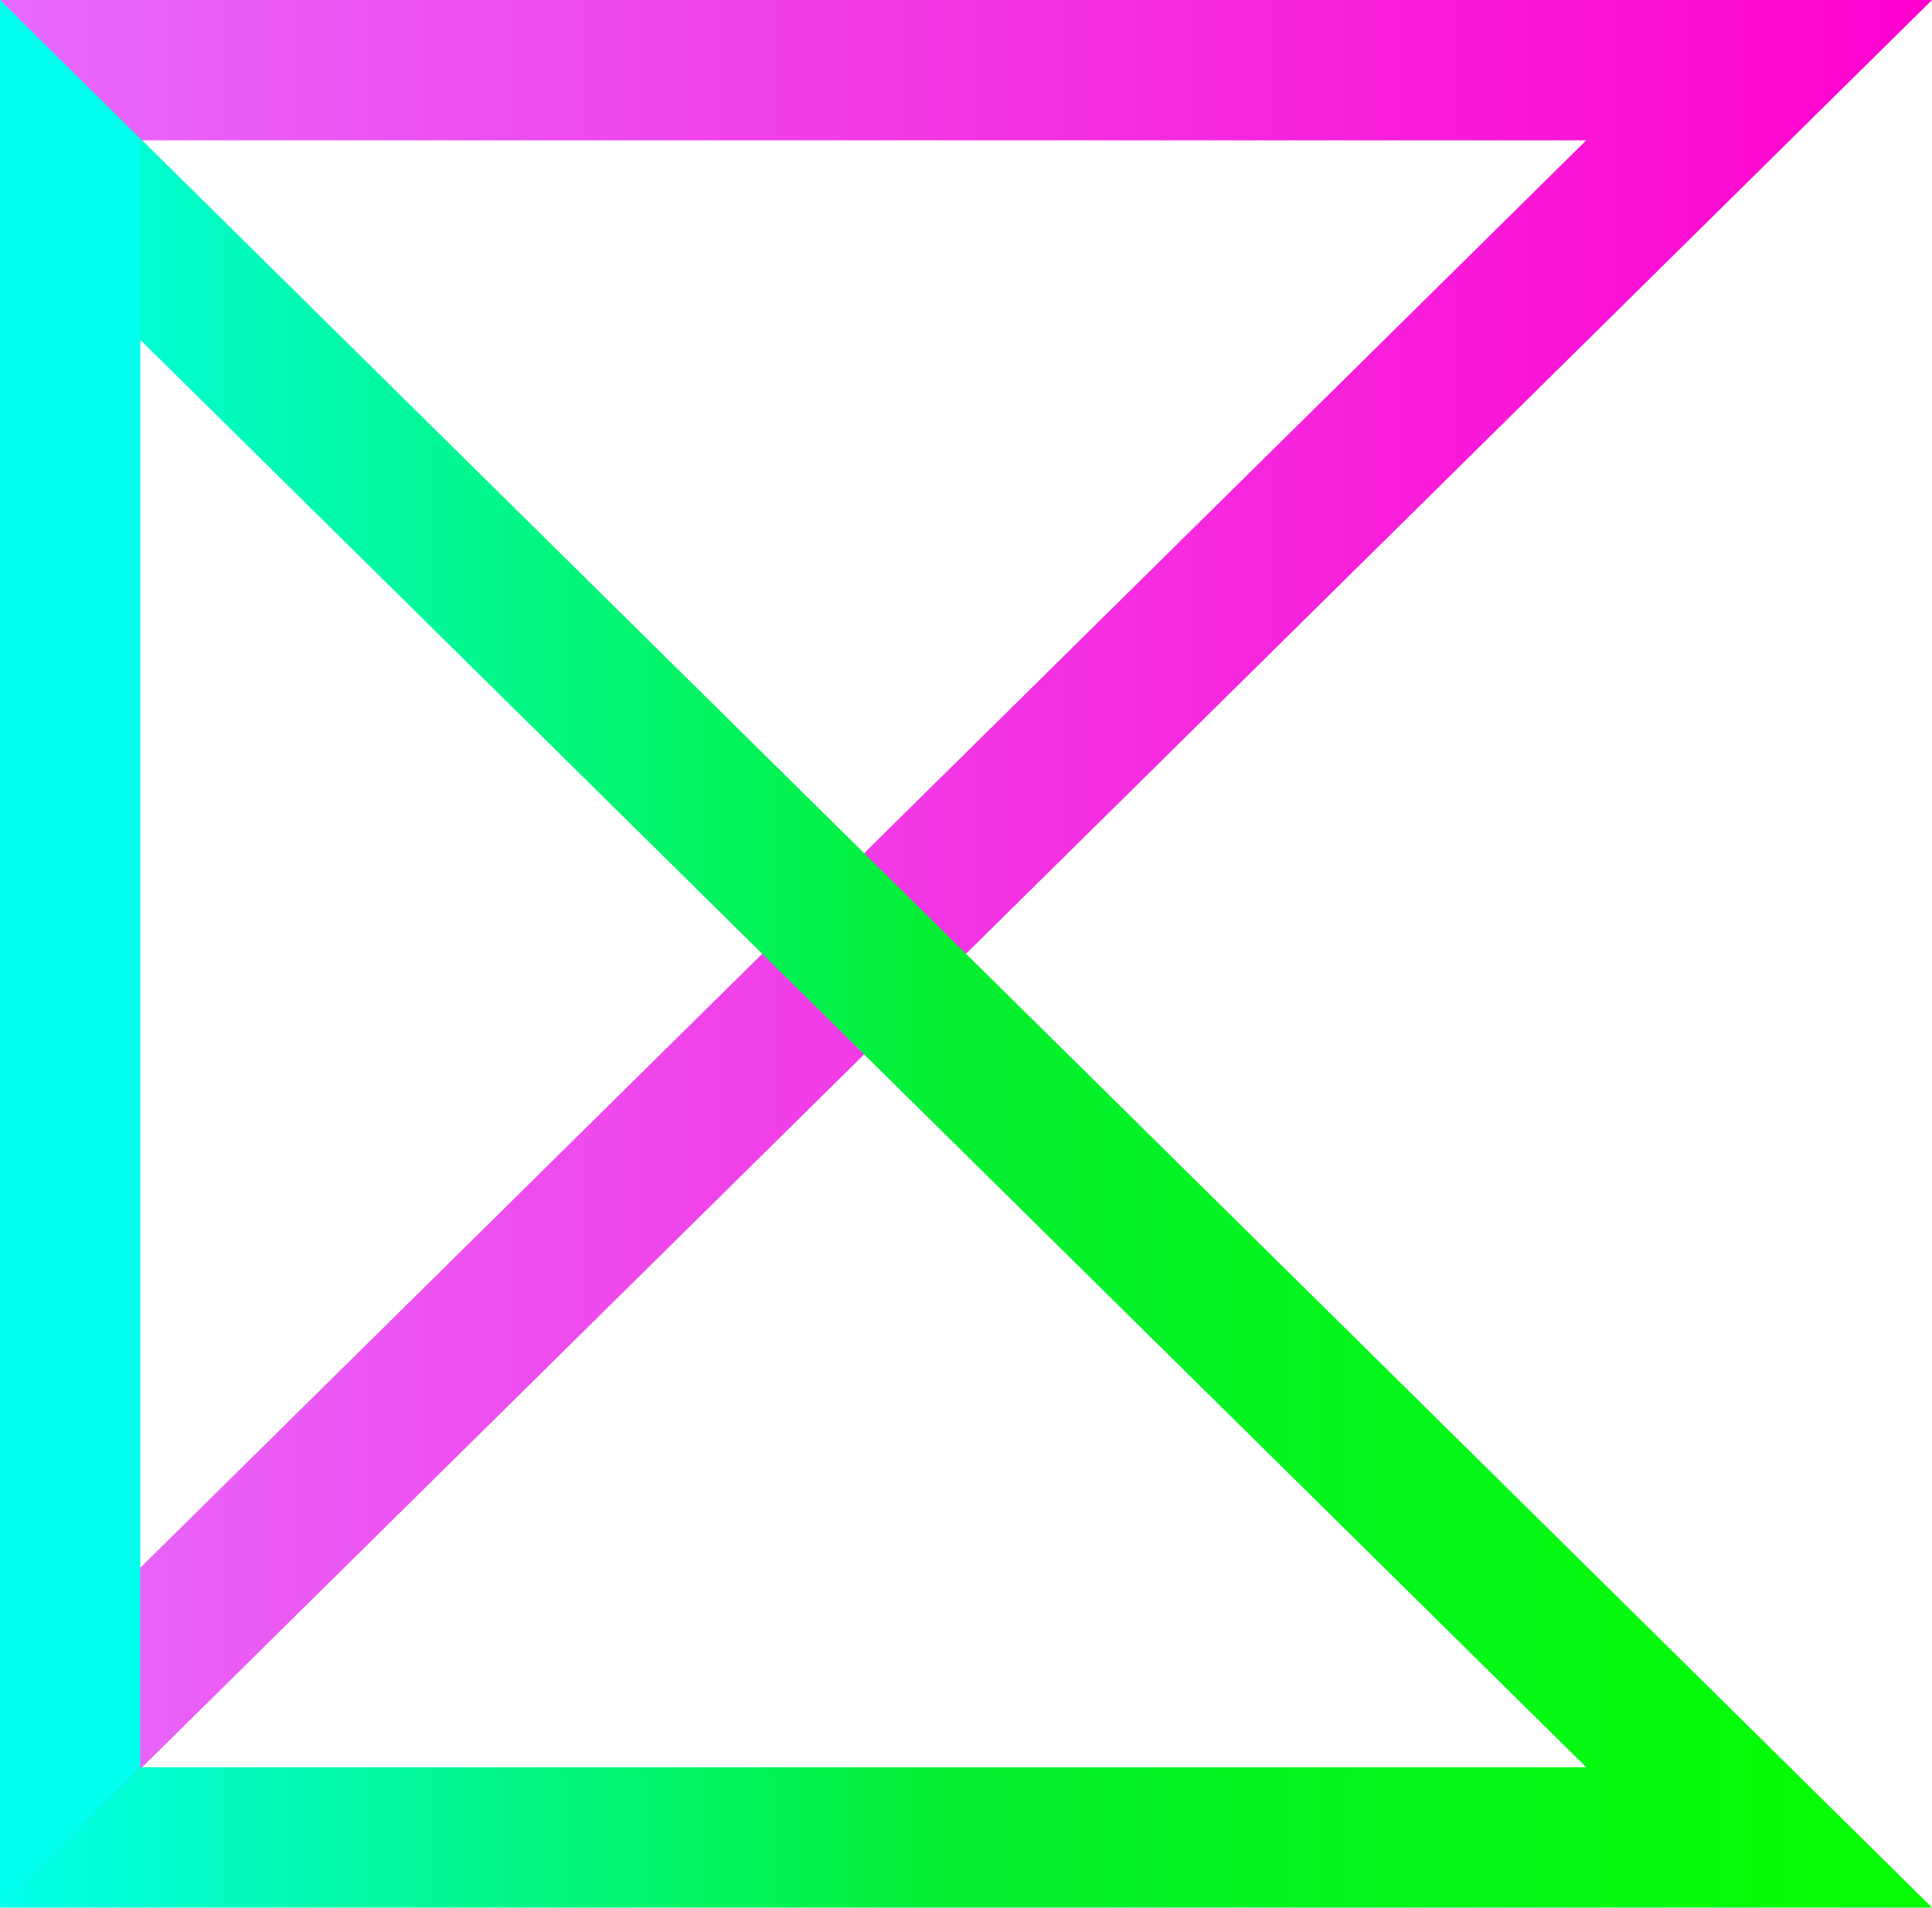
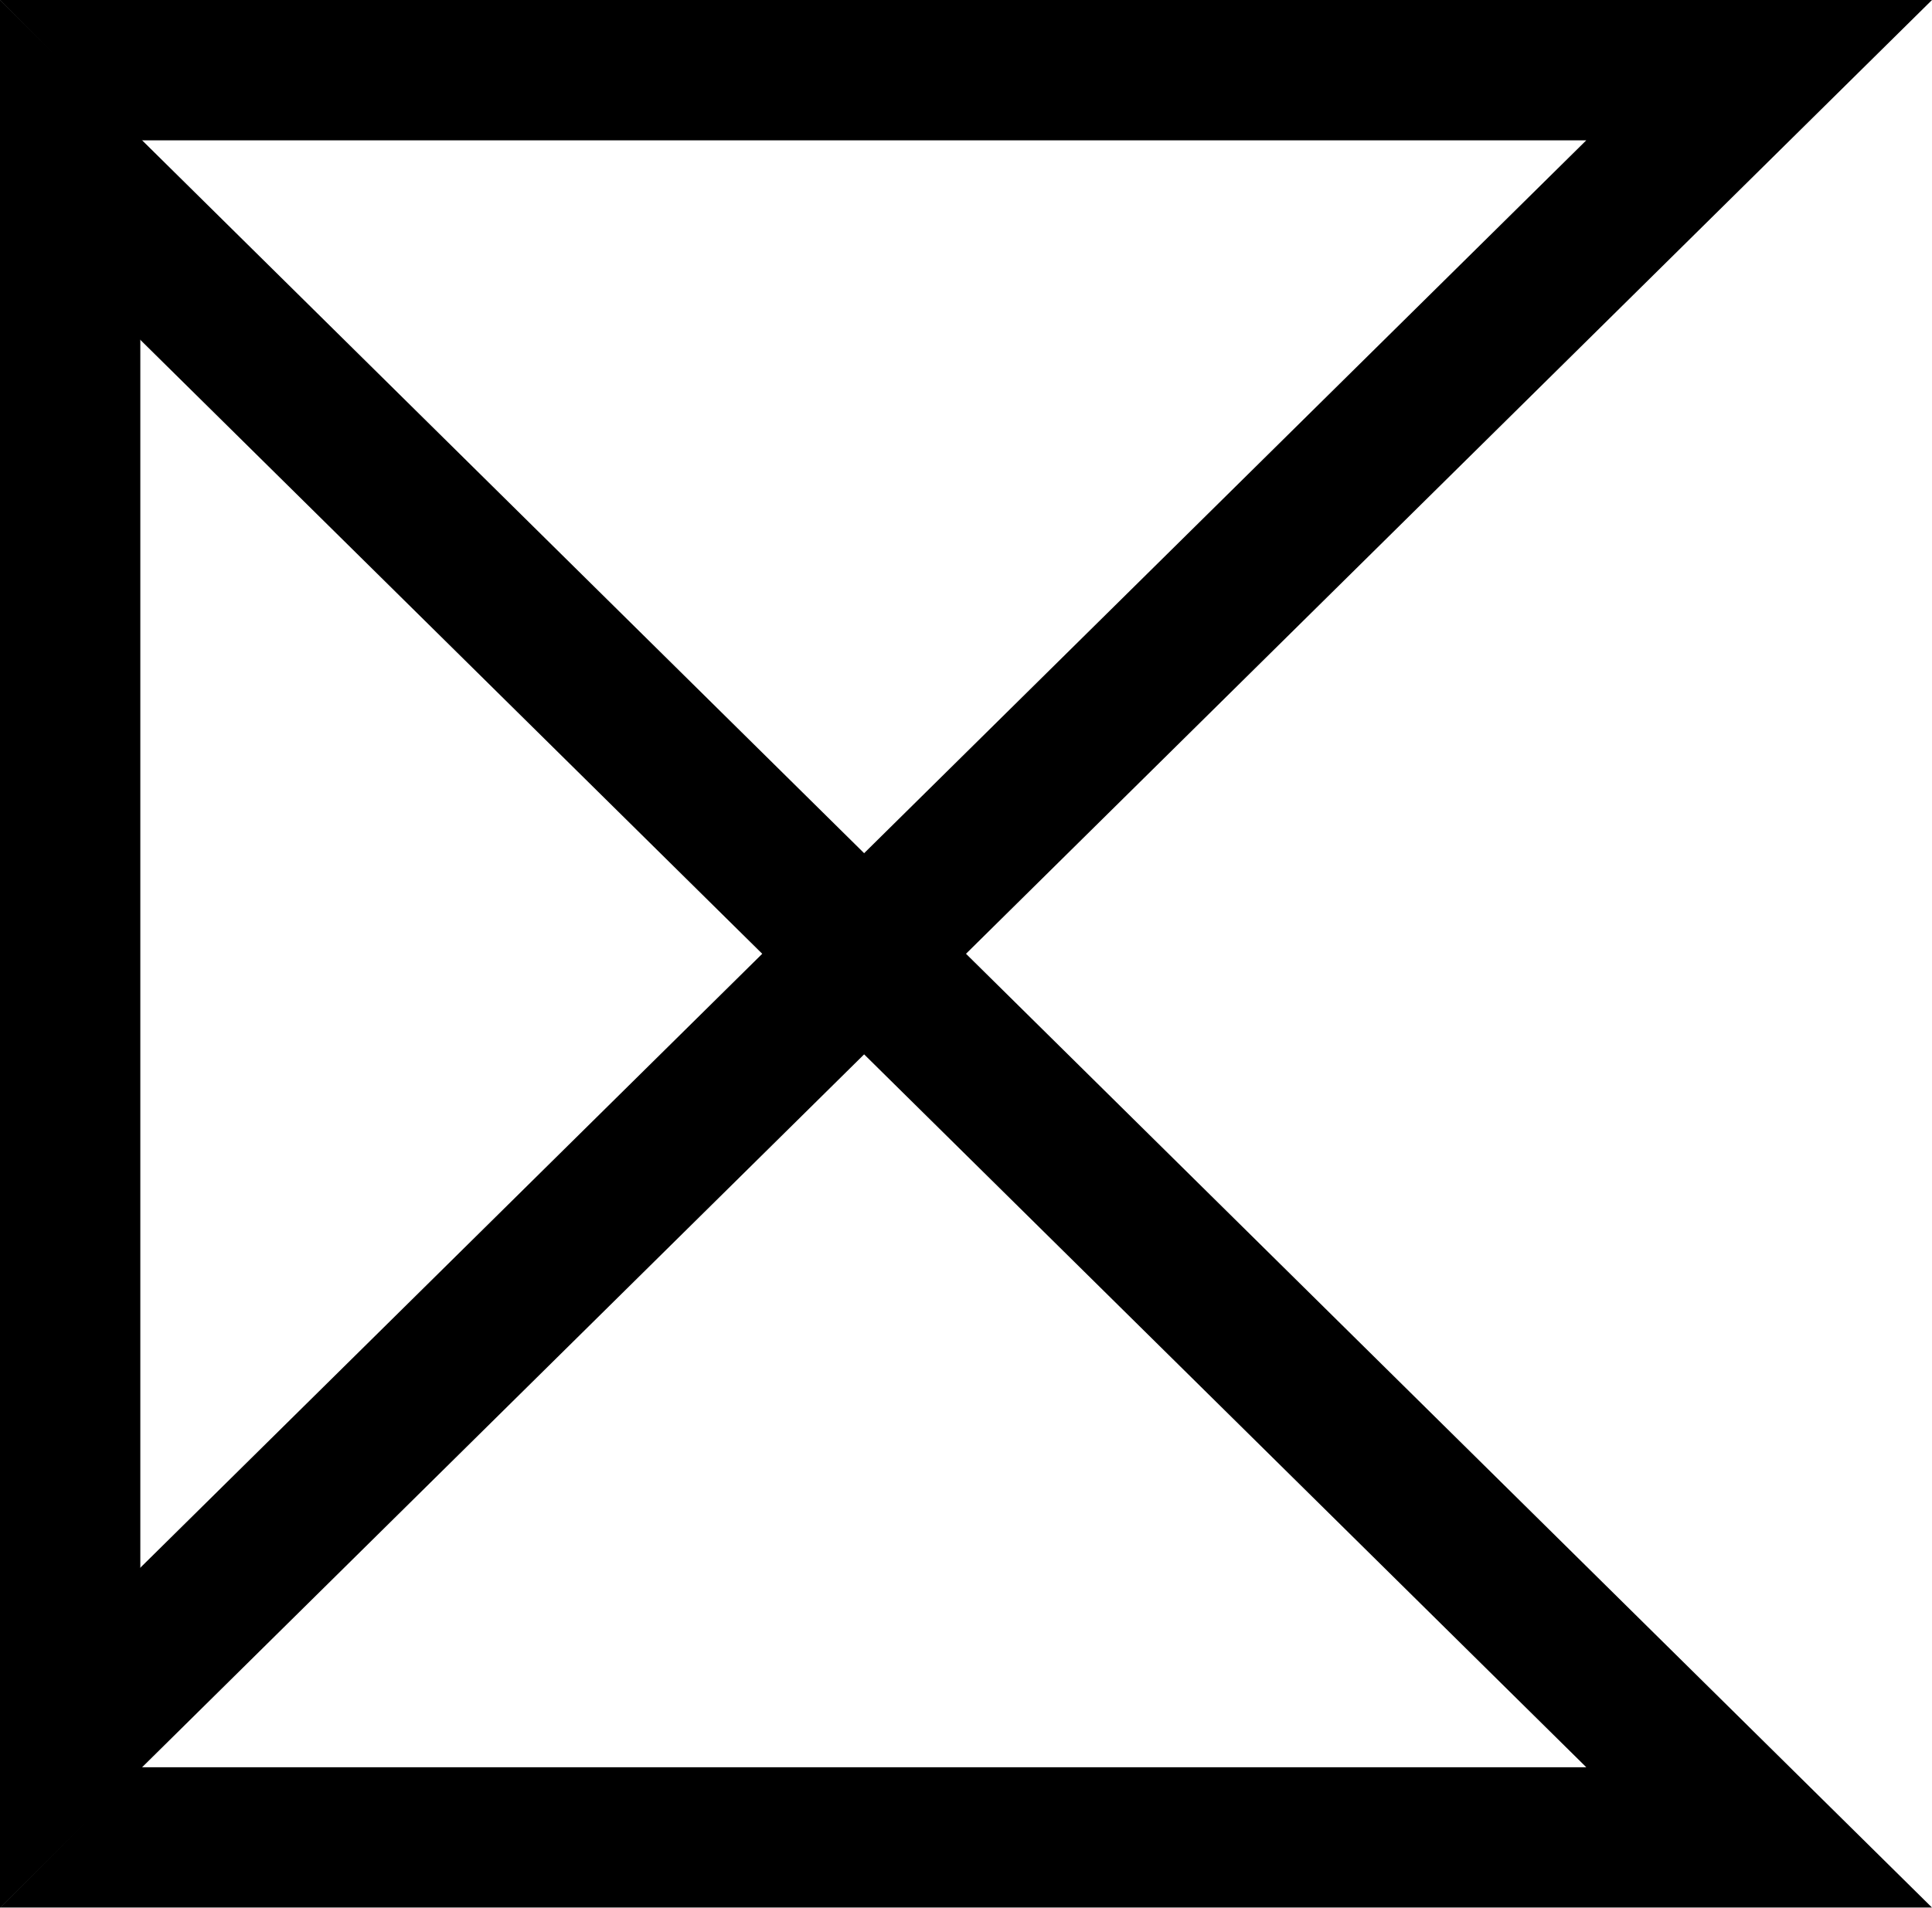
<svg xmlns="http://www.w3.org/2000/svg" viewBox="37 43 950 938">
-   <defs>
-     <linearGradient id="eflag-pink">
-       <stop stop-color="#e76afa" />
-       <stop offset="1" stop-color="#ff00ce" />
-     </linearGradient>
-     <linearGradient id="eflag-green">
-       <stop stop-color="#00ffee" />
-       <stop offset=".49" stop-color="#04ef31" />
-       <stop offset="1" stop-color="#05ff00" />
-     </linearGradient>
-   </defs>
-   <path fill="url(#eflag-pink)" d="M37 43h950L37 981v-99l780-770H106z" />
-   <path fill="url(#eflag-green)" d="M37 43l950 938H37l69-69h711L37 142z" />
-   <path fill="#00ffee" d="M37 43l69 69v800l-69 69z" />
+   <path d="M37 43h950L37 981v-99l780-770H106z" />
+   <path d="M37 43l950 938H37l69-69h711L37 142z" />
+   <path d="M37 43l69 69v800l-69 69z" />
</svg>
